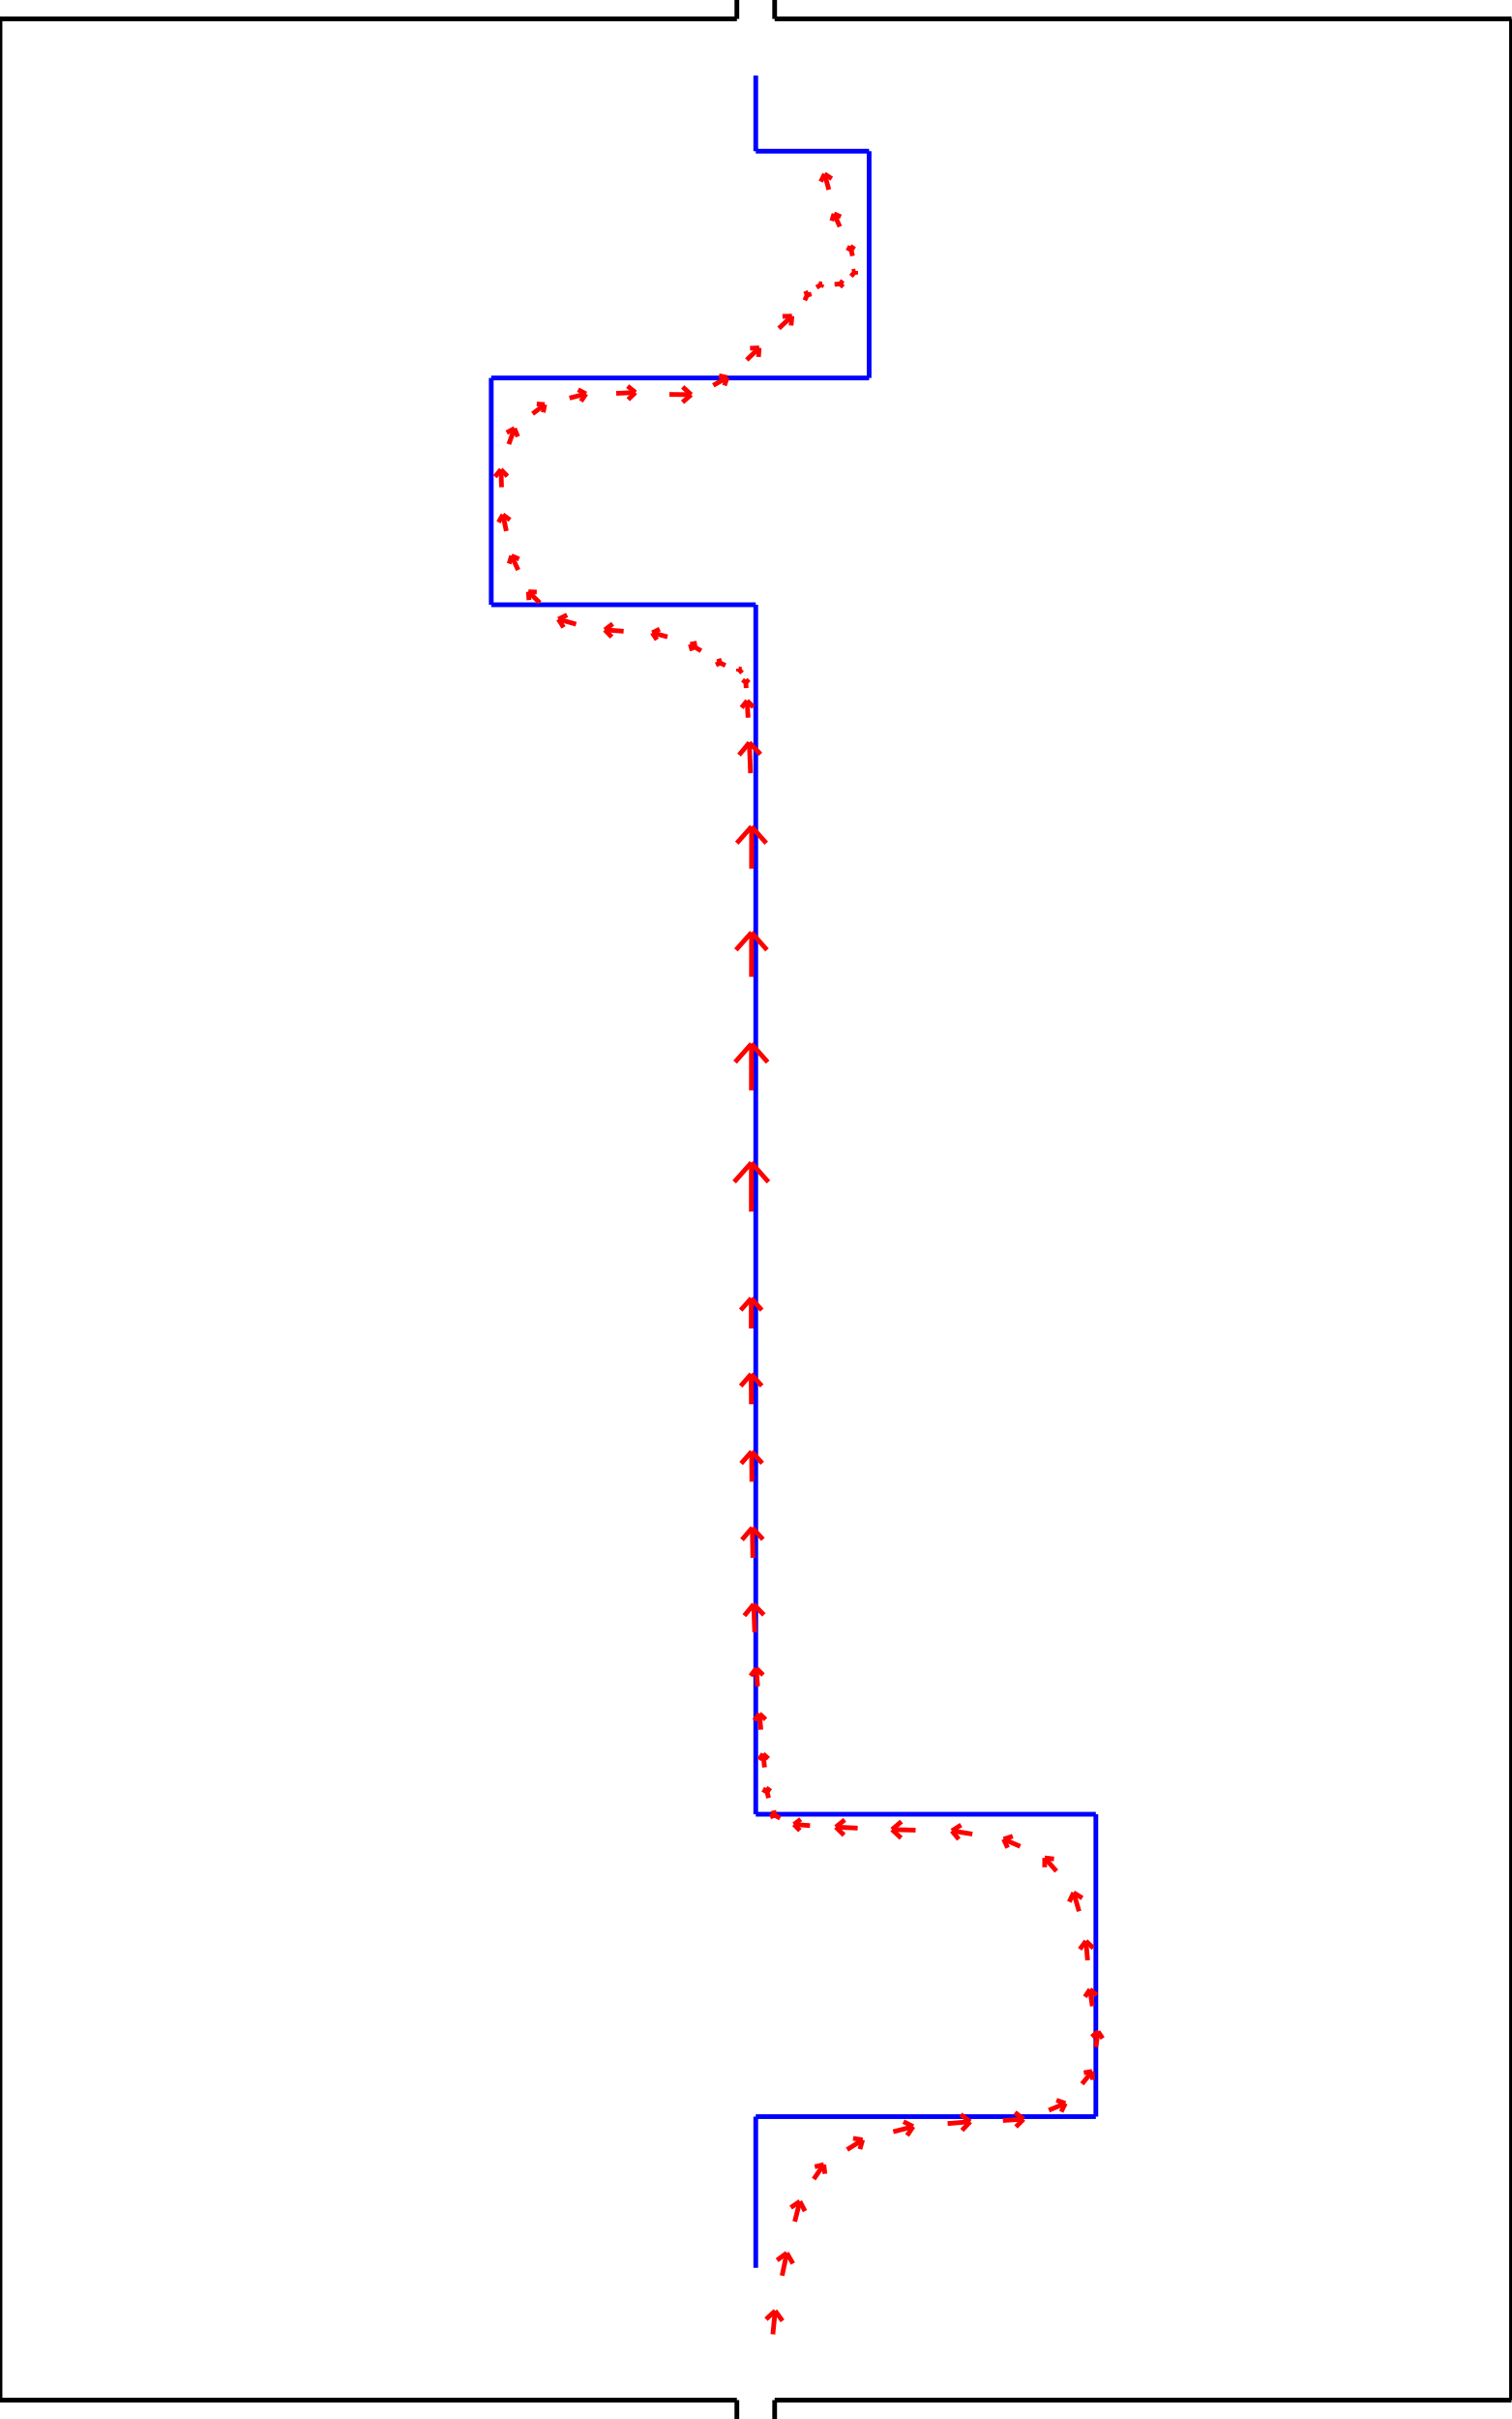
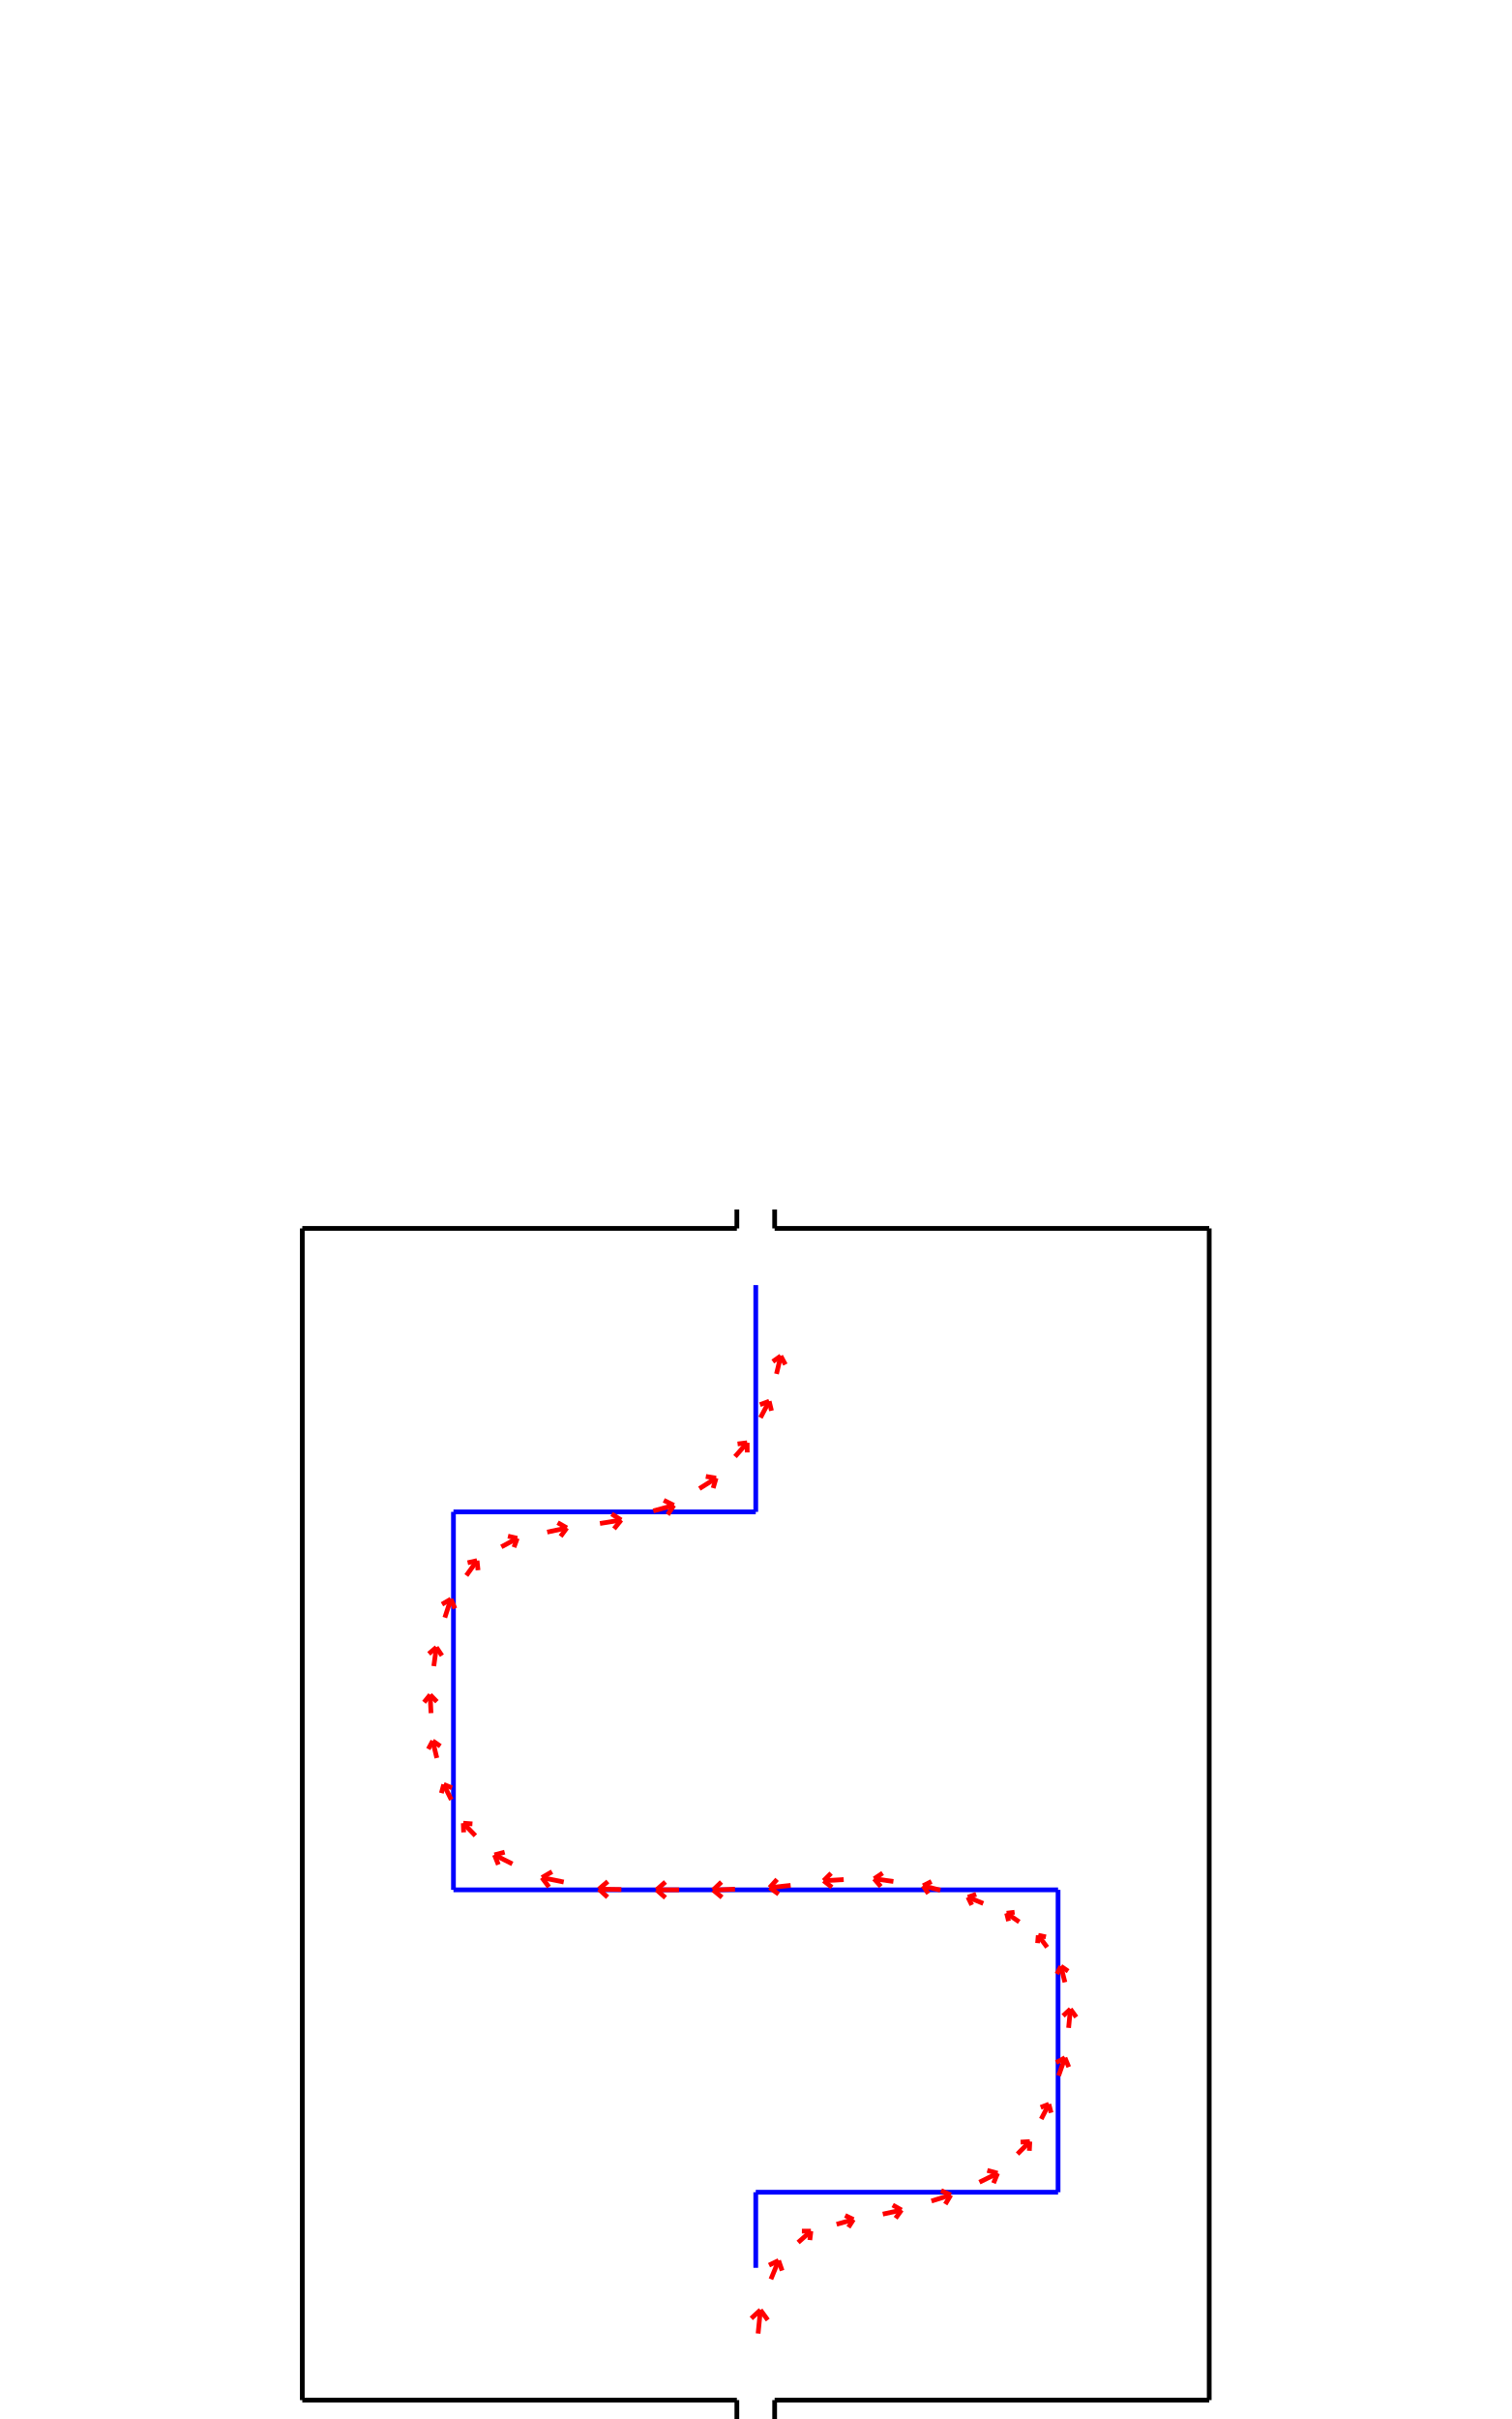
<svg xmlns="http://www.w3.org/2000/svg" version="1.0" width="450pt" height="720pt" viewBox="-20 -64 40 64" preserveAspectRatio="xMidYMid meet">
  <line x1="-0.5" y1="0" x2="-0.5" y2="-0.5" style="stroke:rgb(0,0,0);stroke-width:0.125" />
-   <line x1="-0.5" y1="-0.5" x2="-20" y2="-0.5" style="stroke:rgb(0,0,0);stroke-width:0.125" />
-   <line x1="-20" y1="-0.5" x2="-20" y2="-63.5" style="stroke:rgb(0,0,0);stroke-width:0.125" />
-   <line x1="-20" y1="-63.5" x2="-0.5" y2="-63.5" style="stroke:rgb(0,0,0);stroke-width:0.125" />
-   <line x1="-0.5" y1="-63.5" x2="-0.5" y2="-64" style="stroke:rgb(0,0,0);stroke-width:0.125" />
+   <line x1="-0.5" y1="-0.5" x2="-12" y2="-0.5" style="stroke:rgb(0,0,0);stroke-width:0.125" />
+   <line x1="-12" y1="-0.5" x2="-12" y2="-31.5" style="stroke:rgb(0,0,0);stroke-width:0.125" />
+   <line x1="-12" y1="-31.5" x2="-0.5" y2="-31.5" style="stroke:rgb(0,0,0);stroke-width:0.125" />
+   <line x1="-0.5" y1="-31.5" x2="-0.5" y2="-32" style="stroke:rgb(0,0,0);stroke-width:0.125" />
  <line x1="0.5" y1="0" x2="0.5" y2="-0.5" style="stroke:rgb(0,0,0);stroke-width:0.125" />
-   <line x1="0.5" y1="-0.5" x2="20" y2="-0.5" style="stroke:rgb(0,0,0);stroke-width:0.125" />
-   <line x1="20" y1="-0.5" x2="20" y2="-63.5" style="stroke:rgb(0,0,0);stroke-width:0.125" />
-   <line x1="20" y1="-63.5" x2="0.5" y2="-63.5" style="stroke:rgb(0,0,0);stroke-width:0.125" />
-   <line x1="0.5" y1="-63.5" x2="0.5" y2="-64" style="stroke:rgb(0,0,0);stroke-width:0.125" />
-   <line x1="0" y1="-4" x2="0" y2="-8" style="stroke:rgb(0,0,255);stroke-width:0.125" />
-   <line x1="0" y1="-8" x2="9" y2="-8" style="stroke:rgb(0,0,255);stroke-width:0.125" />
-   <line x1="9" y1="-8" x2="9" y2="-16" style="stroke:rgb(0,0,255);stroke-width:0.125" />
-   <line x1="9" y1="-16" x2="0" y2="-16" style="stroke:rgb(0,0,255);stroke-width:0.125" />
-   <line x1="0" y1="-16" x2="0" y2="-48" style="stroke:rgb(0,0,255);stroke-width:0.125" />
-   <line x1="0" y1="-48" x2="-7" y2="-48" style="stroke:rgb(0,0,255);stroke-width:0.125" />
-   <line x1="-7" y1="-48" x2="-7" y2="-54" style="stroke:rgb(0,0,255);stroke-width:0.125" />
-   <line x1="-7" y1="-54" x2="3" y2="-54" style="stroke:rgb(0,0,255);stroke-width:0.125" />
-   <line x1="3" y1="-54" x2="3" y2="-60" style="stroke:rgb(0,0,255);stroke-width:0.125" />
-   <line x1="3" y1="-60" x2="0" y2="-60" style="stroke:rgb(0,0,255);stroke-width:0.125" />
-   <line x1="0" y1="-60" x2="0" y2="-62" style="stroke:rgb(0,0,255);stroke-width:0.125" />
-   <line x1="0.452" y1="-2.24" x2="0.514" y2="-2.862" style="stroke:rgb(255,0,0);stroke-width:0.125" />
-   <line x1="0.707" y1="-2.595" x2="0.514" y2="-2.862" style="stroke:rgb(255,0,0);stroke-width:0.125" />
-   <line x1="0.272" y1="-2.639" x2="0.514" y2="-2.862" style="stroke:rgb(255,0,0);stroke-width:0.125" />
-   <line x1="0.697" y1="-3.792" x2="0.822" y2="-4.393" style="stroke:rgb(255,0,0);stroke-width:0.125" />
-   <line x1="0.984" y1="-4.112" x2="0.822" y2="-4.393" style="stroke:rgb(255,0,0);stroke-width:0.125" />
-   <line x1="0.563" y1="-4.2" x2="0.822" y2="-4.393" style="stroke:rgb(255,0,0);stroke-width:0.125" />
-   <line x1="1.032" y1="-5.223" x2="1.167" y2="-5.758" style="stroke:rgb(255,0,0);stroke-width:0.125" />
-   <line x1="1.302" y1="-5.5" x2="1.167" y2="-5.758" style="stroke:rgb(255,0,0);stroke-width:0.125" />
-   <line x1="0.927" y1="-5.594" x2="1.167" y2="-5.758" style="stroke:rgb(255,0,0);stroke-width:0.125" />
-   <line x1="1.534" y1="-6.347" x2="1.8" y2="-6.731" style="stroke:rgb(255,0,0);stroke-width:0.125" />
-   <line x1="1.83" y1="-6.487" x2="1.8" y2="-6.731" style="stroke:rgb(255,0,0);stroke-width:0.125" />
-   <line x1="1.561" y1="-6.673" x2="1.8" y2="-6.731" style="stroke:rgb(255,0,0);stroke-width:0.125" />
-   <line x1="2.418" y1="-7.128" x2="2.827" y2="-7.384" style="stroke:rgb(255,0,0);stroke-width:0.125" />
-   <line x1="2.756" y1="-7.14" x2="2.827" y2="-7.384" style="stroke:rgb(255,0,0);stroke-width:0.125" />
-   <line x1="2.577" y1="-7.426" x2="2.827" y2="-7.384" style="stroke:rgb(255,0,0);stroke-width:0.125" />
-   <line x1="3.639" y1="-7.6" x2="4.165" y2="-7.738" style="stroke:rgb(255,0,0);stroke-width:0.125" />
-   <line x1="4.006" y1="-7.5" x2="4.165" y2="-7.738" style="stroke:rgb(255,0,0);stroke-width:0.125" />
-   <line x1="3.909" y1="-7.867" x2="4.165" y2="-7.738" style="stroke:rgb(255,0,0);stroke-width:0.125" />
-   <line x1="5.077" y1="-7.817" x2="5.676" y2="-7.866" style="stroke:rgb(255,0,0);stroke-width:0.125" />
-   <line x1="5.457" y1="-7.637" x2="5.676" y2="-7.866" style="stroke:rgb(255,0,0);stroke-width:0.125" />
-   <line x1="5.423" y1="-8.056" x2="5.676" y2="-7.866" style="stroke:rgb(255,0,0);stroke-width:0.125" />
-   <line x1="6.541" y1="-7.898" x2="7.087" y2="-7.934" style="stroke:rgb(255,0,0);stroke-width:0.125" />
-   <line x1="6.885" y1="-7.729" x2="7.087" y2="-7.934" style="stroke:rgb(255,0,0);stroke-width:0.125" />
-   <line x1="6.859" y1="-8.111" x2="7.087" y2="-7.934" style="stroke:rgb(255,0,0);stroke-width:0.125" />
-   <line x1="7.756" y1="-8.17" x2="8.193" y2="-8.352" style="stroke:rgb(255,0,0);stroke-width:0.125" />
-   <line x1="8.084" y1="-8.128" x2="8.193" y2="-8.352" style="stroke:rgb(255,0,0);stroke-width:0.125" />
-   <line x1="7.957" y1="-8.434" x2="8.193" y2="-8.352" style="stroke:rgb(255,0,0);stroke-width:0.125" />
-   <line x1="8.634" y1="-8.866" x2="8.903" y2="-9.196" style="stroke:rgb(255,0,0);stroke-width:0.125" />
-   <line x1="8.913" y1="-8.972" x2="8.903" y2="-9.196" style="stroke:rgb(255,0,0);stroke-width:0.125" />
-   <line x1="8.682" y1="-9.16" x2="8.903" y2="-9.196" style="stroke:rgb(255,0,0);stroke-width:0.125" />
-   <line x1="9" y1="-9.841" x2="9.059" y2="-10.251" style="stroke:rgb(255,0,0);stroke-width:0.125" />
-   <line x1="9.18" y1="-10.069" x2="9.059" y2="-10.251" style="stroke:rgb(255,0,0);stroke-width:0.125" />
-   <line x1="8.893" y1="-10.111" x2="9.059" y2="-10.251" style="stroke:rgb(255,0,0);stroke-width:0.125" />
-   <line x1="8.907" y1="-10.92" x2="8.844" y2="-11.367" style="stroke:rgb(255,0,0);stroke-width:0.125" />
-   <line x1="9.026" y1="-11.213" x2="8.844" y2="-11.367" style="stroke:rgb(255,0,0);stroke-width:0.125" />
-   <line x1="8.712" y1="-11.169" x2="8.844" y2="-11.367" style="stroke:rgb(255,0,0);stroke-width:0.125" />
-   <line x1="8.782" y1="-12.135" x2="8.737" y2="-12.646" style="stroke:rgb(255,0,0);stroke-width:0.125" />
-   <line x1="8.933" y1="-12.46" x2="8.737" y2="-12.646" style="stroke:rgb(255,0,0);stroke-width:0.125" />
-   <line x1="8.576" y1="-12.429" x2="8.737" y2="-12.646" style="stroke:rgb(255,0,0);stroke-width:0.125" />
-   <line x1="8.556" y1="-13.432" x2="8.411" y2="-13.926" style="stroke:rgb(255,0,0);stroke-width:0.125" />
-   <line x1="8.641" y1="-13.782" x2="8.411" y2="-13.926" style="stroke:rgb(255,0,0);stroke-width:0.125" />
-   <line x1="8.296" y1="-13.681" x2="8.411" y2="-13.926" style="stroke:rgb(255,0,0);stroke-width:0.125" />
-   <line x1="7.957" y1="-14.494" x2="7.646" y2="-14.845" style="stroke:rgb(255,0,0);stroke-width:0.125" />
-   <line x1="7.892" y1="-14.816" x2="7.646" y2="-14.845" style="stroke:rgb(255,0,0);stroke-width:0.125" />
-   <line x1="7.646" y1="-14.598" x2="7.646" y2="-14.845" style="stroke:rgb(255,0,0);stroke-width:0.125" />
-   <line x1="6.998" y1="-15.149" x2="6.56" y2="-15.342" style="stroke:rgb(255,0,0);stroke-width:0.125" />
-   <line x1="6.8" y1="-15.419" x2="6.56" y2="-15.342" style="stroke:rgb(255,0,0);stroke-width:0.125" />
-   <line x1="6.665" y1="-15.112" x2="6.56" y2="-15.342" style="stroke:rgb(255,0,0);stroke-width:0.125" />
-   <line x1="5.732" y1="-15.475" x2="5.19" y2="-15.561" style="stroke:rgb(255,0,0);stroke-width:0.125" />
-   <line x1="5.434" y1="-15.717" x2="5.19" y2="-15.561" style="stroke:rgb(255,0,0);stroke-width:0.125" />
-   <line x1="5.373" y1="-15.338" x2="5.19" y2="-15.561" style="stroke:rgb(255,0,0);stroke-width:0.125" />
-   <line x1="4.23" y1="-15.579" x2="3.605" y2="-15.595" style="stroke:rgb(255,0,0);stroke-width:0.125" />
-   <line x1="3.856" y1="-15.808" x2="3.605" y2="-15.595" style="stroke:rgb(255,0,0);stroke-width:0.125" />
-   <line x1="3.845" y1="-15.37" x2="3.605" y2="-15.595" style="stroke:rgb(255,0,0);stroke-width:0.125" />
-   <line x1="2.697" y1="-15.633" x2="2.117" y2="-15.661" style="stroke:rgb(255,0,0);stroke-width:0.125" />
-   <line x1="2.355" y1="-15.853" x2="2.117" y2="-15.661" style="stroke:rgb(255,0,0);stroke-width:0.125" />
-   <line x1="2.335" y1="-15.447" x2="2.117" y2="-15.661" style="stroke:rgb(255,0,0);stroke-width:0.125" />
-   <line x1="1.436" y1="-15.699" x2="1.01" y2="-15.731" style="stroke:rgb(255,0,0);stroke-width:0.125" />
-   <line x1="1.189" y1="-15.868" x2="1.01" y2="-15.731" style="stroke:rgb(255,0,0);stroke-width:0.125" />
-   <line x1="1.167" y1="-15.569" x2="1.01" y2="-15.731" style="stroke:rgb(255,0,0);stroke-width:0.125" />
-   <line x1="0.645" y1="-15.896" x2="0.415" y2="-16.022" style="stroke:rgb(255,0,0);stroke-width:0.125" />
-   <line x1="0.55" y1="-16.053" x2="0.415" y2="-16.022" style="stroke:rgb(255,0,0);stroke-width:0.125" />
-   <line x1="0.462" y1="-15.892" x2="0.415" y2="-16.022" style="stroke:rgb(255,0,0);stroke-width:0.125" />
-   <line x1="0.339" y1="-16.429" x2="0.275" y2="-16.694" style="stroke:rgb(255,0,0);stroke-width:0.125" />
-   <line x1="0.393" y1="-16.612" x2="0.275" y2="-16.694" style="stroke:rgb(255,0,0);stroke-width:0.125" />
-   <line x1="0.208" y1="-16.567" x2="0.275" y2="-16.694" style="stroke:rgb(255,0,0);stroke-width:0.125" />
-   <line x1="0.233" y1="-17.24" x2="0.194" y2="-17.597" style="stroke:rgb(255,0,0);stroke-width:0.125" />
-   <line x1="0.334" y1="-17.47" x2="0.194" y2="-17.597" style="stroke:rgb(255,0,0);stroke-width:0.125" />
-   <line x1="0.084" y1="-17.443" x2="0.194" y2="-17.597" style="stroke:rgb(255,0,0);stroke-width:0.125" />
-   <line x1="0.135" y1="-18.237" x2="0.097" y2="-18.662" style="stroke:rgb(255,0,0);stroke-width:0.125" />
-   <line x1="0.261" y1="-18.508" x2="0.097" y2="-18.662" style="stroke:rgb(255,0,0);stroke-width:0.125" />
-   <line x1="-0.037" y1="-18.482" x2="0.097" y2="-18.662" style="stroke:rgb(255,0,0);stroke-width:0.125" />
-   <line x1="0.048" y1="-19.384" x2="0.016" y2="-19.861" style="stroke:rgb(255,0,0);stroke-width:0.125" />
-   <line x1="0.195" y1="-19.684" x2="0.016" y2="-19.861" style="stroke:rgb(255,0,0);stroke-width:0.125" />
-   <line x1="-0.138" y1="-19.662" x2="0.016" y2="-19.861" style="stroke:rgb(255,0,0);stroke-width:0.125" />
-   <line x1="-0.027" y1="-20.816" x2="-0.055" y2="-21.555" style="stroke:rgb(255,0,0);stroke-width:0.125" />
-   <line x1="0.215" y1="-21.274" x2="-0.055" y2="-21.555" style="stroke:rgb(255,0,0);stroke-width:0.125" />
-   <line x1="-0.303" y1="-21.254" x2="-0.055" y2="-21.555" style="stroke:rgb(255,0,0);stroke-width:0.125" />
-   <line x1="-0.077" y1="-22.785" x2="-0.092" y2="-23.581" style="stroke:rgb(255,0,0);stroke-width:0.125" />
-   <line x1="0.192" y1="-23.272" x2="-0.092" y2="-23.581" style="stroke:rgb(255,0,0);stroke-width:0.125" />
-   <line x1="-0.365" y1="-23.262" x2="-0.092" y2="-23.581" style="stroke:rgb(255,0,0);stroke-width:0.125" />
-   <line x1="-0.103" y1="-24.798" x2="-0.11" y2="-25.596" style="stroke:rgb(255,0,0);stroke-width:0.125" />
-   <line x1="0.172" y1="-25.285" x2="-0.11" y2="-25.596" style="stroke:rgb(255,0,0);stroke-width:0.125" />
-   <line x1="-0.387" y1="-25.279" x2="-0.11" y2="-25.596" style="stroke:rgb(255,0,0);stroke-width:0.125" />
-   <line x1="-0.117" y1="-26.847" x2="-0.122" y2="-27.646" style="stroke:rgb(255,0,0);stroke-width:0.125" />
-   <line x1="0.16" y1="-27.333" x2="-0.122" y2="-27.646" style="stroke:rgb(255,0,0);stroke-width:0.125" />
-   <line x1="-0.399" y1="-27.33" x2="-0.122" y2="-27.646" style="stroke:rgb(255,0,0);stroke-width:0.125" />
-   <line x1="-0.12" y1="-28.853" x2="-0.119" y2="-29.651" style="stroke:rgb(255,0,0);stroke-width:0.125" />
-   <line x1="0.16" y1="-29.336" x2="-0.119" y2="-29.651" style="stroke:rgb(255,0,0);stroke-width:0.125" />
-   <line x1="-0.399" y1="-29.337" x2="-0.119" y2="-29.651" style="stroke:rgb(255,0,0);stroke-width:0.125" />
-   <line x1="-0.118" y1="-31.943" x2="-0.117" y2="-33.239" style="stroke:rgb(255,0,0);stroke-width:0.125" />
-   <line x1="0.336" y1="-32.729" x2="-0.117" y2="-33.239" style="stroke:rgb(255,0,0);stroke-width:0.125" />
-   <line x1="-0.571" y1="-32.729" x2="-0.117" y2="-33.239" style="stroke:rgb(255,0,0);stroke-width:0.125" />
-   <line x1="-0.116" y1="-35.152" x2="-0.115" y2="-36.383" style="stroke:rgb(255,0,0);stroke-width:0.125" />
-   <line x1="0.315" y1="-35.898" x2="-0.115" y2="-36.383" style="stroke:rgb(255,0,0);stroke-width:0.125" />
-   <line x1="-0.546" y1="-35.898" x2="-0.115" y2="-36.383" style="stroke:rgb(255,0,0);stroke-width:0.125" />
-   <line x1="-0.114" y1="-38.156" x2="-0.113" y2="-39.329" style="stroke:rgb(255,0,0);stroke-width:0.125" />
-   <line x1="0.297" y1="-38.867" x2="-0.113" y2="-39.329" style="stroke:rgb(255,0,0);stroke-width:0.125" />
-   <line x1="-0.524" y1="-38.867" x2="-0.113" y2="-39.329" style="stroke:rgb(255,0,0);stroke-width:0.125" />
-   <line x1="-0.112" y1="-41.018" x2="-0.111" y2="-42.131" style="stroke:rgb(255,0,0);stroke-width:0.125" />
-   <line x1="0.278" y1="-41.692" x2="-0.111" y2="-42.131" style="stroke:rgb(255,0,0);stroke-width:0.125" />
-   <line x1="-0.501" y1="-41.693" x2="-0.111" y2="-42.131" style="stroke:rgb(255,0,0);stroke-width:0.125" />
-   <line x1="-0.139" y1="-43.543" x2="-0.17" y2="-44.354" style="stroke:rgb(255,0,0);stroke-width:0.125" />
-   <line x1="0.126" y1="-44.045" x2="-0.17" y2="-44.354" style="stroke:rgb(255,0,0);stroke-width:0.125" />
-   <line x1="-0.441" y1="-44.024" x2="-0.17" y2="-44.354" style="stroke:rgb(255,0,0);stroke-width:0.125" />
-   <line x1="-0.204" y1="-45.012" x2="-0.229" y2="-45.462" style="stroke:rgb(255,0,0);stroke-width:0.125" />
-   <line x1="-0.062" y1="-45.293" x2="-0.229" y2="-45.462" style="stroke:rgb(255,0,0);stroke-width:0.125" />
-   <line x1="-0.377" y1="-45.276" x2="-0.229" y2="-45.462" style="stroke:rgb(255,0,0);stroke-width:0.125" />
-   <line x1="-0.254" y1="-45.796" x2="-0.266" y2="-46.02" style="stroke:rgb(255,0,0);stroke-width:0.125" />
-   <line x1="-0.183" y1="-45.936" x2="-0.266" y2="-46.02" style="stroke:rgb(255,0,0);stroke-width:0.125" />
-   <line x1="-0.34" y1="-45.927" x2="-0.266" y2="-46.02" style="stroke:rgb(255,0,0);stroke-width:0.125" />
-   <line x1="-0.364" y1="-46.194" x2="-0.455" y2="-46.308" style="stroke:rgb(255,0,0);stroke-width:0.125" />
-   <line x1="-0.379" y1="-46.294" x2="-0.455" y2="-46.308" style="stroke:rgb(255,0,0);stroke-width:0.125" />
-   <line x1="-0.459" y1="-46.231" x2="-0.455" y2="-46.308" style="stroke:rgb(255,0,0);stroke-width:0.125" />
-   <line x1="-0.803" y1="-46.395" x2="-1.024" y2="-46.495" style="stroke:rgb(255,0,0);stroke-width:0.125" />
-   <line x1="-0.902" y1="-46.533" x2="-1.024" y2="-46.495" style="stroke:rgb(255,0,0);stroke-width:0.125" />
-   <line x1="-0.972" y1="-46.378" x2="-1.024" y2="-46.495" style="stroke:rgb(255,0,0);stroke-width:0.125" />
-   <line x1="-1.446" y1="-46.78" x2="-1.734" y2="-46.954" style="stroke:rgb(255,0,0);stroke-width:0.125" />
-   <line x1="-1.559" y1="-46.986" x2="-1.734" y2="-46.954" style="stroke:rgb(255,0,0);stroke-width:0.125" />
-   <line x1="-1.682" y1="-46.785" x2="-1.734" y2="-46.954" style="stroke:rgb(255,0,0);stroke-width:0.125" />
-   <line x1="-2.336" y1="-47.15" x2="-2.738" y2="-47.259" style="stroke:rgb(255,0,0);stroke-width:0.125" />
-   <line x1="-2.542" y1="-47.356" x2="-2.738" y2="-47.259" style="stroke:rgb(255,0,0);stroke-width:0.125" />
-   <line x1="-2.618" y1="-47.075" x2="-2.738" y2="-47.259" style="stroke:rgb(255,0,0);stroke-width:0.125" />
-   <line x1="-3.497" y1="-47.299" x2="-3.995" y2="-47.336" style="stroke:rgb(255,0,0);stroke-width:0.125" />
-   <line x1="-3.785" y1="-47.496" x2="-3.995" y2="-47.336" style="stroke:rgb(255,0,0);stroke-width:0.125" />
-   <line x1="-3.812" y1="-47.147" x2="-3.995" y2="-47.336" style="stroke:rgb(255,0,0);stroke-width:0.125" />
-   <line x1="-4.755" y1="-47.485" x2="-5.224" y2="-47.618" style="stroke:rgb(255,0,0);stroke-width:0.125" />
-   <line x1="-4.993" y1="-47.73" x2="-5.224" y2="-47.618" style="stroke:rgb(255,0,0);stroke-width:0.125" />
-   <line x1="-5.086" y1="-47.401" x2="-5.224" y2="-47.618" style="stroke:rgb(255,0,0);stroke-width:0.125" />
-   <line x1="-5.716" y1="-48.052" x2="-6.017" y2="-48.344" style="stroke:rgb(255,0,0);stroke-width:0.125" />
-   <line x1="-5.796" y1="-48.335" x2="-6.017" y2="-48.344" style="stroke:rgb(255,0,0);stroke-width:0.125" />
-   <line x1="-6.001" y1="-48.124" x2="-6.017" y2="-48.344" style="stroke:rgb(255,0,0);stroke-width:0.125" />
-   <line x1="-6.288" y1="-48.92" x2="-6.464" y2="-49.295" style="stroke:rgb(255,0,0);stroke-width:0.125" />
-   <line x1="-6.263" y1="-49.209" x2="-6.464" y2="-49.295" style="stroke:rgb(255,0,0);stroke-width:0.125" />
-   <line x1="-6.526" y1="-49.086" x2="-6.464" y2="-49.295" style="stroke:rgb(255,0,0);stroke-width:0.125" />
-   <line x1="-6.601" y1="-49.949" x2="-6.692" y2="-50.383" style="stroke:rgb(255,0,0);stroke-width:0.125" />
-   <line x1="-6.504" y1="-50.244" x2="-6.692" y2="-50.383" style="stroke:rgb(255,0,0);stroke-width:0.125" />
-   <line x1="-6.808" y1="-50.181" x2="-6.692" y2="-50.383" style="stroke:rgb(255,0,0);stroke-width:0.125" />
-   <line x1="-6.727" y1="-51.109" x2="-6.743" y2="-51.579" style="stroke:rgb(255,0,0);stroke-width:0.125" />
-   <line x1="-6.572" y1="-51.4" x2="-6.743" y2="-51.579" style="stroke:rgb(255,0,0);stroke-width:0.125" />
-   <line x1="-6.901" y1="-51.388" x2="-6.743" y2="-51.579" style="stroke:rgb(255,0,0);stroke-width:0.125" />
-   <line x1="-6.536" y1="-52.248" x2="-6.385" y2="-52.666" style="stroke:rgb(255,0,0);stroke-width:0.125" />
-   <line x1="-6.298" y1="-52.448" x2="-6.385" y2="-52.666" style="stroke:rgb(255,0,0);stroke-width:0.125" />
-   <line x1="-6.591" y1="-52.554" x2="-6.385" y2="-52.666" style="stroke:rgb(255,0,0);stroke-width:0.125" />
-   <line x1="-5.905" y1="-53.053" x2="-5.585" y2="-53.297" style="stroke:rgb(255,0,0);stroke-width:0.125" />
-   <line x1="-5.626" y1="-53.089" x2="-5.585" y2="-53.297" style="stroke:rgb(255,0,0);stroke-width:0.125" />
-   <line x1="-5.796" y1="-53.313" x2="-5.585" y2="-53.297" style="stroke:rgb(255,0,0);stroke-width:0.125" />
-   <line x1="-4.93" y1="-53.469" x2="-4.492" y2="-53.58" style="stroke:rgb(255,0,0);stroke-width:0.125" />
-   <line x1="-4.626" y1="-53.383" x2="-4.492" y2="-53.58" style="stroke:rgb(255,0,0);stroke-width:0.125" />
-   <line x1="-4.703" y1="-53.69" x2="-4.492" y2="-53.58" style="stroke:rgb(255,0,0);stroke-width:0.125" />
-   <line x1="-3.693" y1="-53.593" x2="-3.184" y2="-53.616" style="stroke:rgb(255,0,0);stroke-width:0.125" />
-   <line x1="-3.377" y1="-53.429" x2="-3.184" y2="-53.616" style="stroke:rgb(255,0,0);stroke-width:0.125" />
-   <line x1="-3.392" y1="-53.785" x2="-3.184" y2="-53.616" style="stroke:rgb(255,0,0);stroke-width:0.125" />
-   <line x1="-2.286" y1="-53.565" x2="-1.709" y2="-53.558" style="stroke:rgb(255,0,0);stroke-width:0.125" />
-   <line x1="-1.938" y1="-53.359" x2="-1.709" y2="-53.558" style="stroke:rgb(255,0,0);stroke-width:0.125" />
-   <line x1="-1.934" y1="-53.763" x2="-1.709" y2="-53.558" style="stroke:rgb(255,0,0);stroke-width:0.125" />
-   <line x1="-1.125" y1="-53.805" x2="-0.756" y2="-54.012" style="stroke:rgb(255,0,0);stroke-width:0.125" />
-   <line x1="-0.828" y1="-53.801" x2="-0.756" y2="-54.012" style="stroke:rgb(255,0,0);stroke-width:0.125" />
-   <line x1="-0.973" y1="-54.059" x2="-0.756" y2="-54.012" style="stroke:rgb(255,0,0);stroke-width:0.125" />
-   <line x1="-0.239" y1="-54.478" x2="0.09" y2="-54.796" style="stroke:rgb(255,0,0);stroke-width:0.125" />
-   <line x1="0.072" y1="-54.556" x2="0.09" y2="-54.796" style="stroke:rgb(255,0,0);stroke-width:0.125" />
-   <line x1="-0.151" y1="-54.786" x2="0.09" y2="-54.796" style="stroke:rgb(255,0,0);stroke-width:0.125" />
-   <line x1="0.612" y1="-55.313" x2="0.958" y2="-55.637" style="stroke:rgb(255,0,0);stroke-width:0.125" />
-   <line x1="0.935" y1="-55.388" x2="0.958" y2="-55.637" style="stroke:rgb(255,0,0);stroke-width:0.125" />
-   <line x1="0.708" y1="-55.63" x2="0.958" y2="-55.637" style="stroke:rgb(255,0,0);stroke-width:0.125" />
-   <line x1="1.295" y1="-56.055" x2="1.396" y2="-56.265" style="stroke:rgb(255,0,0);stroke-width:0.125" />
-   <line x1="1.43" y1="-56.147" x2="1.396" y2="-56.265" style="stroke:rgb(255,0,0);stroke-width:0.125" />
-   <line x1="1.283" y1="-56.218" x2="1.396" y2="-56.265" style="stroke:rgb(255,0,0);stroke-width:0.125" />
-   <line x1="1.608" y1="-56.397" x2="1.752" y2="-56.484" style="stroke:rgb(255,0,0);stroke-width:0.125" />
-   <line x1="1.726" y1="-56.4" x2="1.752" y2="-56.484" style="stroke:rgb(255,0,0);stroke-width:0.125" />
-   <line x1="1.665" y1="-56.5" x2="1.752" y2="-56.484" style="stroke:rgb(255,0,0);stroke-width:0.125" />
-   <line x1="2.086" y1="-56.477" x2="2.31" y2="-56.494" style="stroke:rgb(255,0,0);stroke-width:0.125" />
-   <line x1="2.228" y1="-56.409" x2="2.31" y2="-56.494" style="stroke:rgb(255,0,0);stroke-width:0.125" />
-   <line x1="2.216" y1="-56.566" x2="2.31" y2="-56.494" style="stroke:rgb(255,0,0);stroke-width:0.125" />
-   <line x1="2.521" y1="-56.69" x2="2.642" y2="-56.831" style="stroke:rgb(255,0,0);stroke-width:0.125" />
-   <line x1="2.644" y1="-56.733" x2="2.642" y2="-56.831" style="stroke:rgb(255,0,0);stroke-width:0.125" />
-   <line x1="2.545" y1="-56.818" x2="2.642" y2="-56.831" style="stroke:rgb(255,0,0);stroke-width:0.125" />
-   <line x1="2.561" y1="-57.228" x2="2.502" y2="-57.487" style="stroke:rgb(255,0,0);stroke-width:0.125" />
-   <line x1="2.616" y1="-57.406" x2="2.502" y2="-57.487" style="stroke:rgb(255,0,0);stroke-width:0.125" />
-   <line x1="2.435" y1="-57.364" x2="2.502" y2="-57.487" style="stroke:rgb(255,0,0);stroke-width:0.125" />
-   <line x1="2.225" y1="-58.003" x2="2.071" y2="-58.344" style="stroke:rgb(255,0,0);stroke-width:0.125" />
-   <line x1="2.251" y1="-58.264" x2="2.071" y2="-58.344" style="stroke:rgb(255,0,0);stroke-width:0.125" />
-   <line x1="2.012" y1="-58.156" x2="2.071" y2="-58.344" style="stroke:rgb(255,0,0);stroke-width:0.125" />
-   <line x1="1.934" y1="-58.981" x2="1.821" y2="-59.397" style="stroke:rgb(255,0,0);stroke-width:0.125" />
-   <line x1="2.011" y1="-59.273" x2="1.821" y2="-59.397" style="stroke:rgb(255,0,0);stroke-width:0.125" />
-   <line x1="1.72" y1="-59.194" x2="1.821" y2="-59.397" style="stroke:rgb(255,0,0);stroke-width:0.125" />
+   <line x1="0.5" y1="-0.5" x2="12" y2="-0.5" style="stroke:rgb(0,0,0);stroke-width:0.125" />
+   <line x1="12" y1="-0.5" x2="12" y2="-31.5" style="stroke:rgb(0,0,0);stroke-width:0.125" />
+   <line x1="12" y1="-31.5" x2="0.5" y2="-31.5" style="stroke:rgb(0,0,0);stroke-width:0.125" />
+   <line x1="0.5" y1="-31.5" x2="0.5" y2="-32" style="stroke:rgb(0,0,0);stroke-width:0.125" />
+   <line x1="0" y1="-4" x2="0" y2="-6" style="stroke:rgb(0,0,255);stroke-width:0.125" />
+   <line x1="0" y1="-6" x2="8" y2="-6" style="stroke:rgb(0,0,255);stroke-width:0.125" />
+   <line x1="8" y1="-6" x2="8" y2="-14" style="stroke:rgb(0,0,255);stroke-width:0.125" />
+   <line x1="8" y1="-14" x2="-8" y2="-14" style="stroke:rgb(0,0,255);stroke-width:0.125" />
+   <line x1="-8" y1="-14" x2="-8" y2="-24" style="stroke:rgb(0,0,255);stroke-width:0.125" />
+   <line x1="-8" y1="-24" x2="0" y2="-24" style="stroke:rgb(0,0,255);stroke-width:0.125" />
+   <line x1="0" y1="-24" x2="0" y2="-30" style="stroke:rgb(0,0,255);stroke-width:0.125" />
+   <line x1="0.062" y1="-2.261" x2="0.124" y2="-2.885" style="stroke:rgb(255,0,0);stroke-width:0.125" />
+   <line x1="0.318" y1="-2.618" x2="0.124" y2="-2.885" style="stroke:rgb(255,0,0);stroke-width:0.125" />
+   <line x1="-0.119" y1="-2.661" x2="0.124" y2="-2.885" style="stroke:rgb(255,0,0);stroke-width:0.125" />
+   <line x1="0.401" y1="-3.699" x2="0.605" y2="-4.193" style="stroke:rgb(255,0,0);stroke-width:0.125" />
+   <line x1="0.697" y1="-3.927" x2="0.605" y2="-4.193" style="stroke:rgb(255,0,0);stroke-width:0.125" />
+   <line x1="0.351" y1="-4.07" x2="0.605" y2="-4.193" style="stroke:rgb(255,0,0);stroke-width:0.125" />
+   <line x1="1.121" y1="-4.671" x2="1.459" y2="-4.97" style="stroke:rgb(255,0,0);stroke-width:0.125" />
+   <line x1="1.431" y1="-4.734" x2="1.459" y2="-4.97" style="stroke:rgb(255,0,0);stroke-width:0.125" />
+   <line x1="1.221" y1="-4.971" x2="1.459" y2="-4.97" style="stroke:rgb(255,0,0);stroke-width:0.125" />
+   <line x1="2.139" y1="-5.152" x2="2.585" y2="-5.278" style="stroke:rgb(255,0,0);stroke-width:0.125" />
+   <line x1="2.453" y1="-5.072" x2="2.585" y2="-5.278" style="stroke:rgb(255,0,0);stroke-width:0.125" />
+   <line x1="2.365" y1="-5.385" x2="2.585" y2="-5.278" style="stroke:rgb(255,0,0);stroke-width:0.125" />
+   <line x1="3.362" y1="-5.42" x2="3.858" y2="-5.529" style="stroke:rgb(255,0,0);stroke-width:0.125" />
+   <line x1="3.701" y1="-5.312" x2="3.858" y2="-5.529" style="stroke:rgb(255,0,0);stroke-width:0.125" />
+   <line x1="3.624" y1="-5.66" x2="3.858" y2="-5.529" style="stroke:rgb(255,0,0);stroke-width:0.125" />
+   <line x1="4.649" y1="-5.767" x2="5.162" y2="-5.927" style="stroke:rgb(255,0,0);stroke-width:0.125" />
+   <line x1="5.016" y1="-5.684" x2="5.162" y2="-5.927" style="stroke:rgb(255,0,0);stroke-width:0.125" />
+   <line x1="4.904" y1="-6.043" x2="5.162" y2="-5.927" style="stroke:rgb(255,0,0);stroke-width:0.125" />
+   <line x1="5.919" y1="-6.265" x2="6.4" y2="-6.502" style="stroke:rgb(255,0,0);stroke-width:0.125" />
+   <line x1="6.293" y1="-6.24" x2="6.4" y2="-6.502" style="stroke:rgb(255,0,0);stroke-width:0.125" />
+   <line x1="6.127" y1="-6.577" x2="6.4" y2="-6.502" style="stroke:rgb(255,0,0);stroke-width:0.125" />
+   <line x1="6.926" y1="-7.011" x2="7.253" y2="-7.34" style="stroke:rgb(255,0,0);stroke-width:0.125" />
+   <line x1="7.24" y1="-7.096" x2="7.253" y2="-7.34" style="stroke:rgb(255,0,0);stroke-width:0.125" />
+   <line x1="7.009" y1="-7.325" x2="7.253" y2="-7.34" style="stroke:rgb(255,0,0);stroke-width:0.125" />
+   <line x1="7.554" y1="-7.936" x2="7.757" y2="-8.329" style="stroke:rgb(255,0,0);stroke-width:0.125" />
+   <line x1="7.815" y1="-8.103" x2="7.757" y2="-8.329" style="stroke:rgb(255,0,0);stroke-width:0.125" />
+   <line x1="7.54" y1="-8.245" x2="7.757" y2="-8.329" style="stroke:rgb(255,0,0);stroke-width:0.125" />
+   <line x1="8.015" y1="-9.083" x2="8.182" y2="-9.558" style="stroke:rgb(255,0,0);stroke-width:0.125" />
+   <line x1="8.283" y1="-9.312" x2="8.182" y2="-9.558" style="stroke:rgb(255,0,0);stroke-width:0.125" />
+   <line x1="7.95" y1="-9.43" x2="8.182" y2="-9.558" style="stroke:rgb(255,0,0);stroke-width:0.125" />
+   <line x1="8.279" y1="-10.348" x2="8.327" y2="-10.846" style="stroke:rgb(255,0,0);stroke-width:0.125" />
+   <line x1="8.482" y1="-10.633" x2="8.327" y2="-10.846" style="stroke:rgb(255,0,0);stroke-width:0.125" />
+   <line x1="8.134" y1="-10.667" x2="8.327" y2="-10.846" style="stroke:rgb(255,0,0);stroke-width:0.125" />
+   <line x1="8.181" y1="-11.554" x2="8.076" y2="-11.978" style="stroke:rgb(255,0,0);stroke-width:0.125" />
+   <line x1="8.266" y1="-11.848" x2="8.076" y2="-11.978" style="stroke:rgb(255,0,0);stroke-width:0.125" />
+   <line x1="7.969" y1="-11.774" x2="8.076" y2="-11.978" style="stroke:rgb(255,0,0);stroke-width:0.125" />
+   <line x1="7.711" y1="-12.481" x2="7.476" y2="-12.797" style="stroke:rgb(255,0,0);stroke-width:0.125" />
+   <line x1="7.679" y1="-12.755" x2="7.476" y2="-12.797" style="stroke:rgb(255,0,0);stroke-width:0.125" />
+   <line x1="7.458" y1="-12.59" x2="7.476" y2="-12.797" style="stroke:rgb(255,0,0);stroke-width:0.125" />
+   <line x1="6.972" y1="-13.152" x2="6.639" y2="-13.381" style="stroke:rgb(255,0,0);stroke-width:0.125" />
+   <line x1="6.85" y1="-13.407" x2="6.639" y2="-13.381" style="stroke:rgb(255,0,0);stroke-width:0.125" />
+   <line x1="6.69" y1="-13.174" x2="6.639" y2="-13.381" style="stroke:rgb(255,0,0);stroke-width:0.125" />
+   <line x1="6.02" y1="-13.64" x2="5.615" y2="-13.807" style="stroke:rgb(255,0,0);stroke-width:0.125" />
+   <line x1="5.833" y1="-13.883" x2="5.615" y2="-13.807" style="stroke:rgb(255,0,0);stroke-width:0.125" />
+   <line x1="5.716" y1="-13.599" x2="5.615" y2="-13.807" style="stroke:rgb(255,0,0);stroke-width:0.125" />
+   <line x1="4.885" y1="-13.99" x2="4.428" y2="-14.108" style="stroke:rgb(255,0,0);stroke-width:0.125" />
+   <line x1="4.65" y1="-14.221" x2="4.428" y2="-14.108" style="stroke:rgb(255,0,0);stroke-width:0.125" />
+   <line x1="4.567" y1="-13.901" x2="4.428" y2="-14.108" style="stroke:rgb(255,0,0);stroke-width:0.125" />
+   <line x1="3.642" y1="-14.222" x2="3.133" y2="-14.293" style="stroke:rgb(255,0,0);stroke-width:0.125" />
+   <line x1="3.358" y1="-14.444" x2="3.133" y2="-14.293" style="stroke:rgb(255,0,0);stroke-width:0.125" />
+   <line x1="3.309" y1="-14.087" x2="3.133" y2="-14.293" style="stroke:rgb(255,0,0);stroke-width:0.125" />
+   <line x1="2.327" y1="-14.272" x2="1.796" y2="-14.241" style="stroke:rgb(255,0,0);stroke-width:0.125" />
+   <line x1="1.994" y1="-14.439" x2="1.796" y2="-14.241" style="stroke:rgb(255,0,0);stroke-width:0.125" />
+   <line x1="2.016" y1="-14.067" x2="1.796" y2="-14.241" style="stroke:rgb(255,0,0);stroke-width:0.125" />
+   <line x1="0.923" y1="-14.118" x2="0.366" y2="-14.058" style="stroke:rgb(255,0,0);stroke-width:0.125" />
+   <line x1="0.564" y1="-14.277" x2="0.366" y2="-14.058" style="stroke:rgb(255,0,0);stroke-width:0.125" />
+   <line x1="0.606" y1="-13.887" x2="0.366" y2="-14.058" style="stroke:rgb(255,0,0);stroke-width:0.125" />
+   <line x1="-0.549" y1="-14.017" x2="-1.129" y2="-13.995" style="stroke:rgb(255,0,0);stroke-width:0.125" />
+   <line x1="-0.908" y1="-14.207" x2="-1.129" y2="-13.995" style="stroke:rgb(255,0,0);stroke-width:0.125" />
+   <line x1="-0.893" y1="-13.801" x2="-1.129" y2="-13.995" style="stroke:rgb(255,0,0);stroke-width:0.125" />
+   <line x1="-2.03" y1="-14.001" x2="-2.625" y2="-14" style="stroke:rgb(255,0,0);stroke-width:0.125" />
+   <line x1="-2.391" y1="-14.209" x2="-2.625" y2="-14" style="stroke:rgb(255,0,0);stroke-width:0.125" />
+   <line x1="-2.39" y1="-13.792" x2="-2.625" y2="-14" style="stroke:rgb(255,0,0);stroke-width:0.125" />
+   <line x1="-3.557" y1="-14.009" x2="-4.152" y2="-14.018" style="stroke:rgb(255,0,0);stroke-width:0.125" />
+   <line x1="-3.915" y1="-14.222" x2="-4.152" y2="-14.018" style="stroke:rgb(255,0,0);stroke-width:0.125" />
+   <line x1="-3.921" y1="-13.806" x2="-4.152" y2="-14.018" style="stroke:rgb(255,0,0);stroke-width:0.125" />
+   <line x1="-5.082" y1="-14.207" x2="-5.659" y2="-14.324" style="stroke:rgb(255,0,0);stroke-width:0.125" />
+   <line x1="-5.391" y1="-14.48" x2="-5.659" y2="-14.324" style="stroke:rgb(255,0,0);stroke-width:0.125" />
+   <line x1="-5.473" y1="-14.076" x2="-5.659" y2="-14.324" style="stroke:rgb(255,0,0);stroke-width:0.125" />
+   <line x1="-6.442" y1="-14.687" x2="-6.915" y2="-14.925" style="stroke:rgb(255,0,0);stroke-width:0.125" />
+   <line x1="-6.645" y1="-14.997" x2="-6.915" y2="-14.925" style="stroke:rgb(255,0,0);stroke-width:0.125" />
+   <line x1="-6.812" y1="-14.666" x2="-6.915" y2="-14.925" style="stroke:rgb(255,0,0);stroke-width:0.125" />
+   <line x1="-7.42" y1="-15.433" x2="-7.74" y2="-15.763" style="stroke:rgb(255,0,0);stroke-width:0.125" />
+   <line x1="-7.498" y1="-15.745" x2="-7.74" y2="-15.763" style="stroke:rgb(255,0,0);stroke-width:0.125" />
+   <line x1="-7.73" y1="-15.521" x2="-7.74" y2="-15.763" style="stroke:rgb(255,0,0);stroke-width:0.125" />
+   <line x1="-8.057" y1="-16.385" x2="-8.258" y2="-16.788" style="stroke:rgb(255,0,0);stroke-width:0.125" />
+   <line x1="-8.038" y1="-16.699" x2="-8.258" y2="-16.788" style="stroke:rgb(255,0,0);stroke-width:0.125" />
+   <line x1="-8.32" y1="-16.559" x2="-8.258" y2="-16.788" style="stroke:rgb(255,0,0);stroke-width:0.125" />
+   <line x1="-8.44" y1="-17.488" x2="-8.549" y2="-17.941" style="stroke:rgb(255,0,0);stroke-width:0.125" />
+   <line x1="-8.347" y1="-17.801" x2="-8.549" y2="-17.941" style="stroke:rgb(255,0,0);stroke-width:0.125" />
+   <line x1="-8.665" y1="-17.725" x2="-8.549" y2="-17.941" style="stroke:rgb(255,0,0);stroke-width:0.125" />
+   <line x1="-8.594" y1="-18.675" x2="-8.617" y2="-19.161" style="stroke:rgb(255,0,0);stroke-width:0.125" />
+   <line x1="-8.438" y1="-18.978" x2="-8.617" y2="-19.161" style="stroke:rgb(255,0,0);stroke-width:0.125" />
+   <line x1="-8.778" y1="-18.962" x2="-8.617" y2="-19.161" style="stroke:rgb(255,0,0);stroke-width:0.125" />
+   <line x1="-8.52" y1="-19.919" x2="-8.452" y2="-20.417" style="stroke:rgb(255,0,0);stroke-width:0.125" />
+   <line x1="-8.305" y1="-20.197" x2="-8.452" y2="-20.417" style="stroke:rgb(255,0,0);stroke-width:0.125" />
+   <line x1="-8.653" y1="-20.245" x2="-8.452" y2="-20.417" style="stroke:rgb(255,0,0);stroke-width:0.125" />
+   <line x1="-8.228" y1="-21.203" x2="-8.069" y2="-21.692" style="stroke:rgb(255,0,0);stroke-width:0.125" />
+   <line x1="-7.961" y1="-21.444" x2="-8.069" y2="-21.692" style="stroke:rgb(255,0,0);stroke-width:0.125" />
+   <line x1="-8.303" y1="-21.555" x2="-8.069" y2="-21.692" style="stroke:rgb(255,0,0);stroke-width:0.125" />
+   <line x1="-7.659" y1="-22.316" x2="-7.376" y2="-22.71" style="stroke:rgb(255,0,0);stroke-width:0.125" />
+   <line x1="-7.35" y1="-22.456" x2="-7.376" y2="-22.71" style="stroke:rgb(255,0,0);stroke-width:0.125" />
+   <line x1="-7.625" y1="-22.654" x2="-7.376" y2="-22.71" style="stroke:rgb(255,0,0);stroke-width:0.125" />
+   <line x1="-6.733" y1="-23.074" x2="-6.312" y2="-23.301" style="stroke:rgb(255,0,0);stroke-width:0.125" />
+   <line x1="-6.398" y1="-23.064" x2="-6.312" y2="-23.301" style="stroke:rgb(255,0,0);stroke-width:0.125" />
+   <line x1="-6.557" y1="-23.358" x2="-6.312" y2="-23.301" style="stroke:rgb(255,0,0);stroke-width:0.125" />
+   <line x1="-5.519" y1="-23.465" x2="-4.999" y2="-23.576" style="stroke:rgb(255,0,0);stroke-width:0.125" />
+   <line x1="-5.165" y1="-23.351" x2="-4.999" y2="-23.576" style="stroke:rgb(255,0,0);stroke-width:0.125" />
+   <line x1="-5.243" y1="-23.715" x2="-4.999" y2="-23.576" style="stroke:rgb(255,0,0);stroke-width:0.125" />
+   <line x1="-4.123" y1="-23.693" x2="-3.561" y2="-23.785" style="stroke:rgb(255,0,0);stroke-width:0.125" />
+   <line x1="-3.75" y1="-23.552" x2="-3.561" y2="-23.785" style="stroke:rgb(255,0,0);stroke-width:0.125" />
+   <line x1="-3.815" y1="-23.945" x2="-3.561" y2="-23.785" style="stroke:rgb(255,0,0);stroke-width:0.125" />
+   <line x1="-2.712" y1="-24.025" x2="-2.168" y2="-24.175" style="stroke:rgb(255,0,0);stroke-width:0.125" />
+   <line x1="-2.33" y1="-23.925" x2="-2.168" y2="-24.175" style="stroke:rgb(255,0,0);stroke-width:0.125" />
+   <line x1="-2.434" y1="-24.306" x2="-2.168" y2="-24.175" style="stroke:rgb(255,0,0);stroke-width:0.125" />
+   <line x1="-1.492" y1="-24.616" x2="-1.05" y2="-24.893" style="stroke:rgb(255,0,0);stroke-width:0.125" />
+   <line x1="-1.127" y1="-24.629" x2="-1.05" y2="-24.893" style="stroke:rgb(255,0,0);stroke-width:0.125" />
+   <line x1="-1.321" y1="-24.938" x2="-1.05" y2="-24.893" style="stroke:rgb(255,0,0);stroke-width:0.125" />
+   <line x1="-0.548" y1="-25.463" x2="-0.227" y2="-25.828" style="stroke:rgb(255,0,0);stroke-width:0.125" />
+   <line x1="-0.226" y1="-25.573" x2="-0.227" y2="-25.828" style="stroke:rgb(255,0,0);stroke-width:0.125" />
+   <line x1="-0.481" y1="-25.797" x2="-0.227" y2="-25.828" style="stroke:rgb(255,0,0);stroke-width:0.125" />
+   <line x1="0.124" y1="-26.492" x2="0.355" y2="-26.927" style="stroke:rgb(255,0,0);stroke-width:0.125" />
+   <line x1="0.416" y1="-26.675" x2="0.355" y2="-26.927" style="stroke:rgb(255,0,0);stroke-width:0.125" />
+   <line x1="0.112" y1="-26.836" x2="0.355" y2="-26.927" style="stroke:rgb(255,0,0);stroke-width:0.125" />
+   <line x1="0.549" y1="-27.65" x2="0.662" y2="-28.125" style="stroke:rgb(255,0,0);stroke-width:0.125" />
+   <line x1="0.784" y1="-27.898" x2="0.662" y2="-28.125" style="stroke:rgb(255,0,0);stroke-width:0.125" />
+   <line x1="0.451" y1="-27.977" x2="0.662" y2="-28.125" style="stroke:rgb(255,0,0);stroke-width:0.125" />
</svg>
